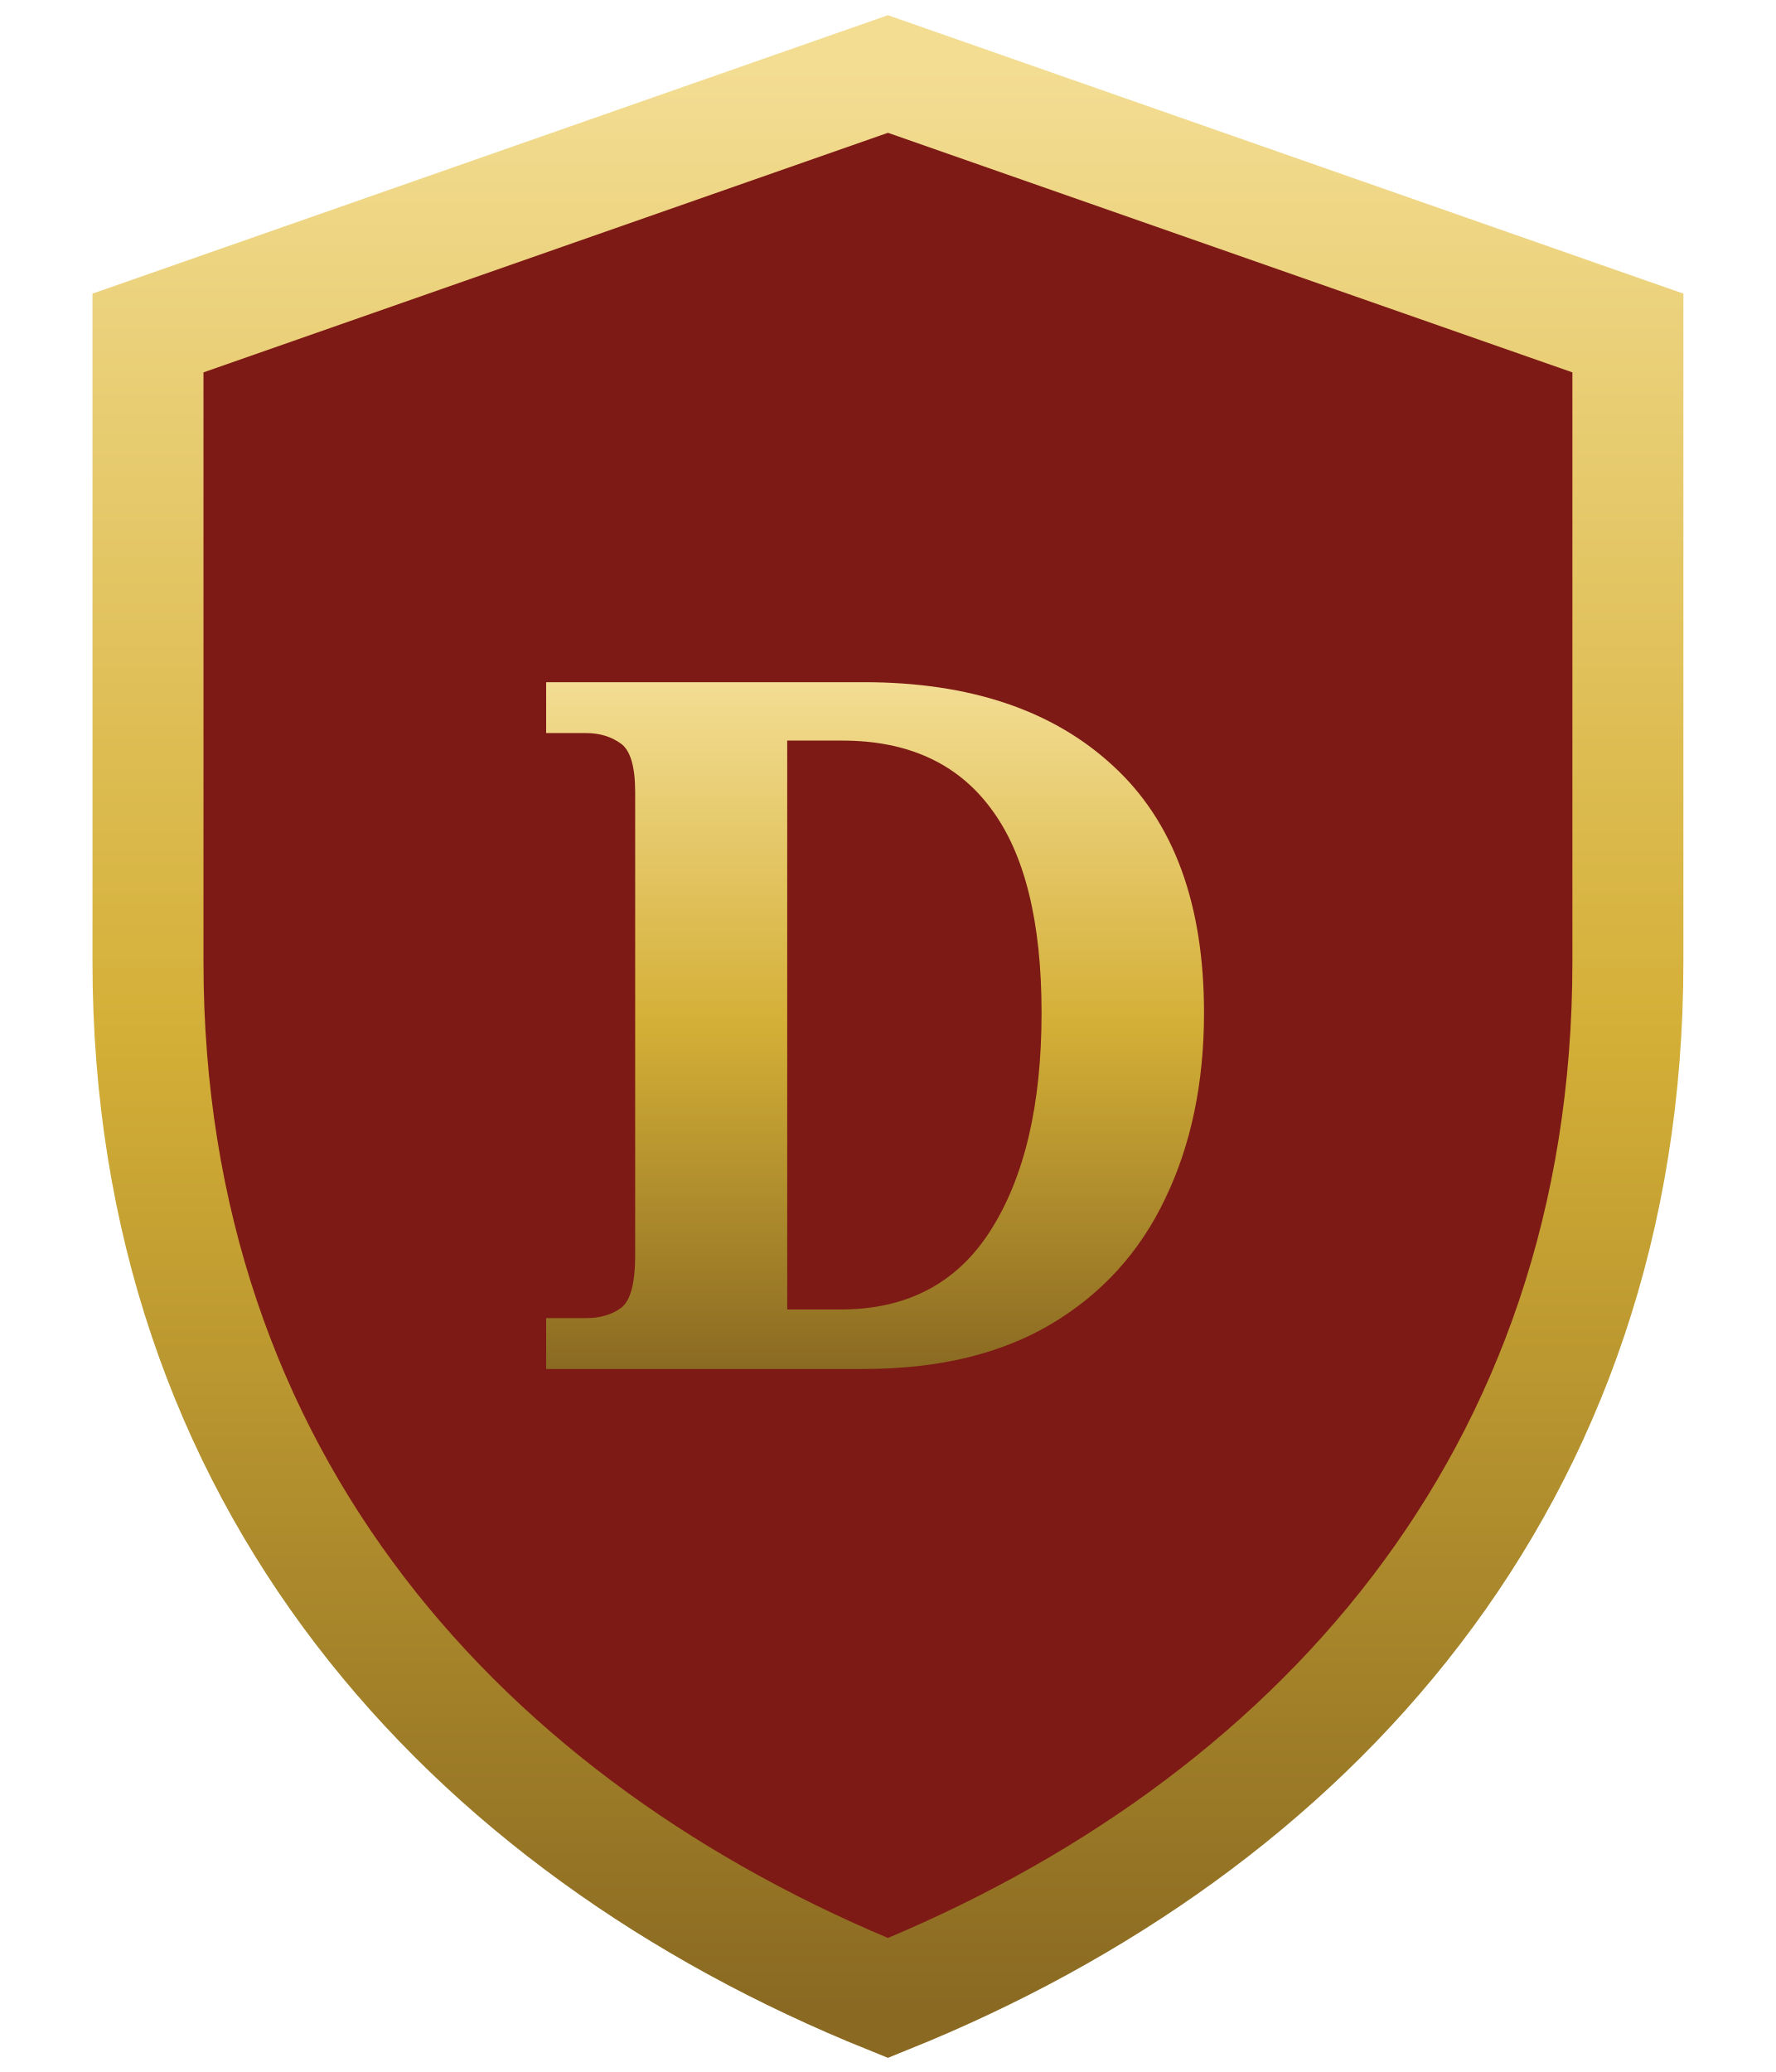
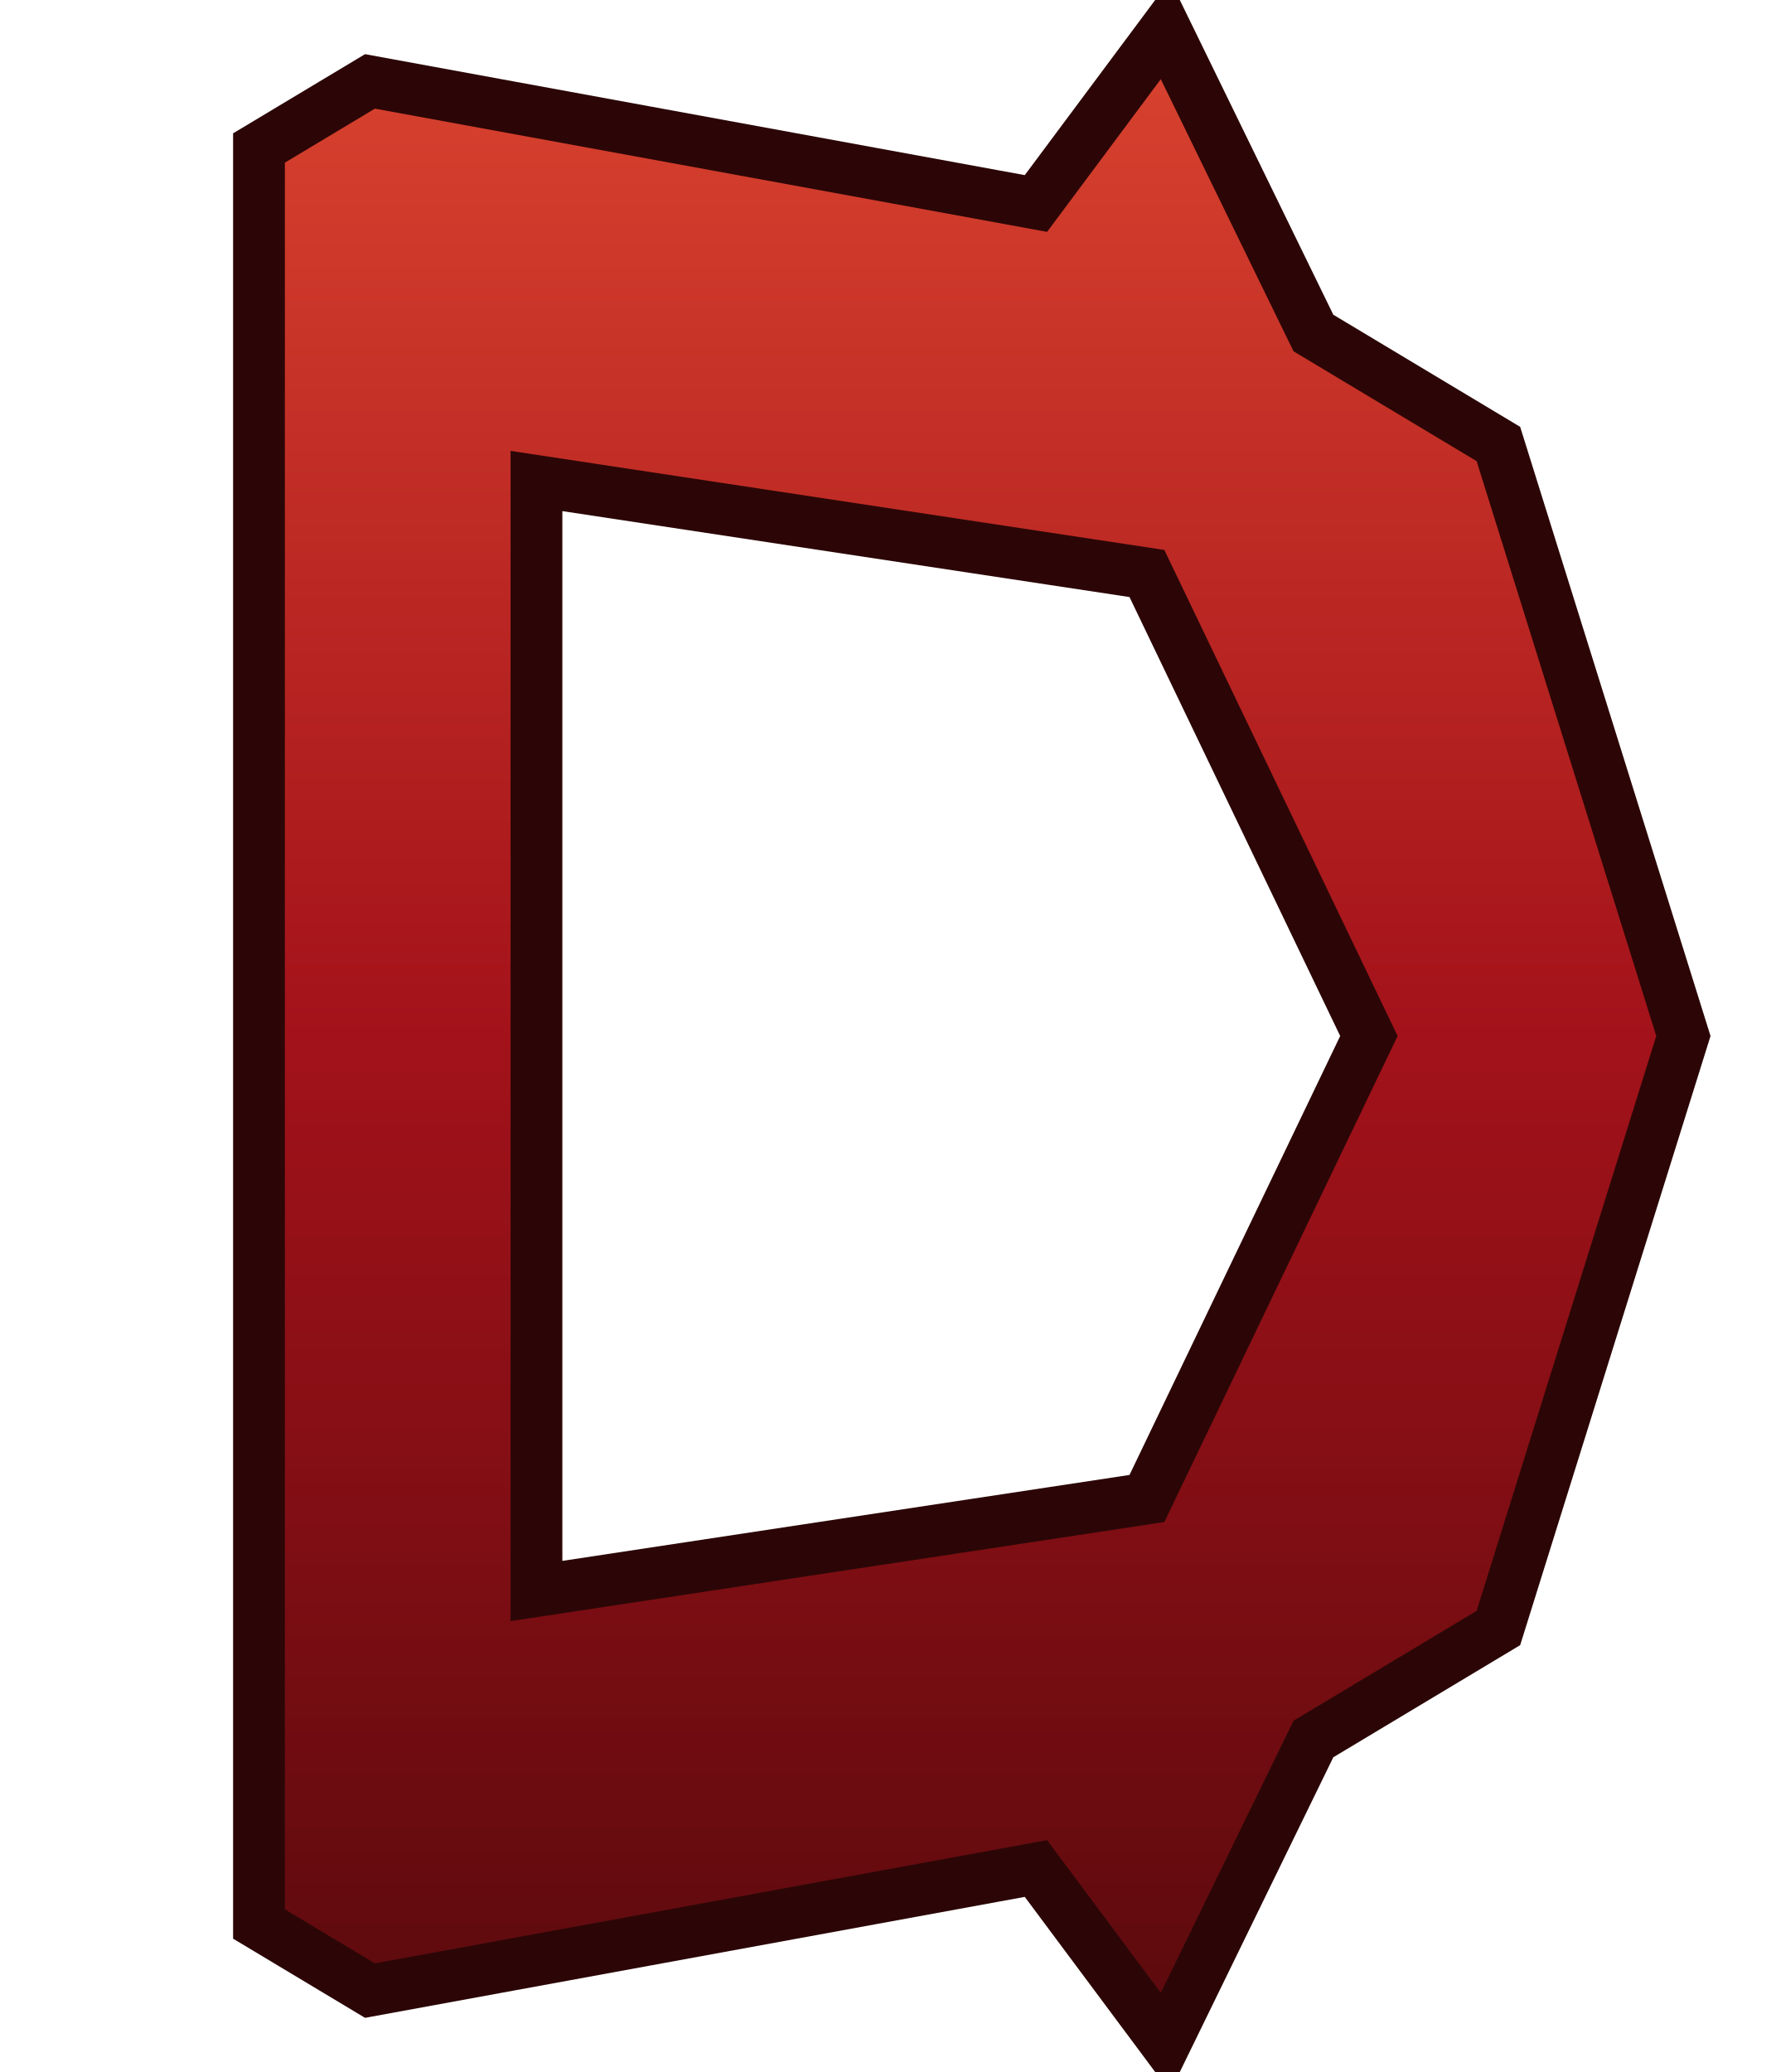
<svg xmlns="http://www.w3.org/2000/svg" viewBox="0 0 48 56">
  <defs>
    <linearGradient id="g" x1="0" y1="0" x2="0" y2="1">
-       <stop offset="0" stop-color="#f3dd93" />
-       <stop offset=".5" stop-color="#d4af37" />
-       <stop offset="1" stop-color="#8a6a22" />
+       <stop offset="0" stop-color="#d9432f" />
+       <stop offset=".5" stop-color="#a3121a" />
+       <stop offset="1" stop-color="#5a0a0d" />
    </linearGradient>
  </defs>
-   <path d="M24 2 44 9v17c0 14-8.6 23.4-20 28C12.6 49.4 4 40 4 26V9Z" fill="#7e1a15" stroke="url(#g)" stroke-width="3" />
-   <text x="24" y="37" text-anchor="middle" font-family="Georgia, serif" font-size="26" font-weight="700" fill="url(#g)">D</text>
+   <path fill-rule="evenodd" d="M7 4 10 2.2 28 5.5 31.5 0.8 35.5 9 40.5 12 45.5 28 40.5 44 35.5 47 31.5 55.2 28 50.5 10 53.8 7 52Z M14.5 13 31 15.5 37 28 31 40.5 14.5 43Z" fill="url(#g)" stroke="#2c0606" stroke-width="1.4" stroke-linejoin="miter" />
</svg>
